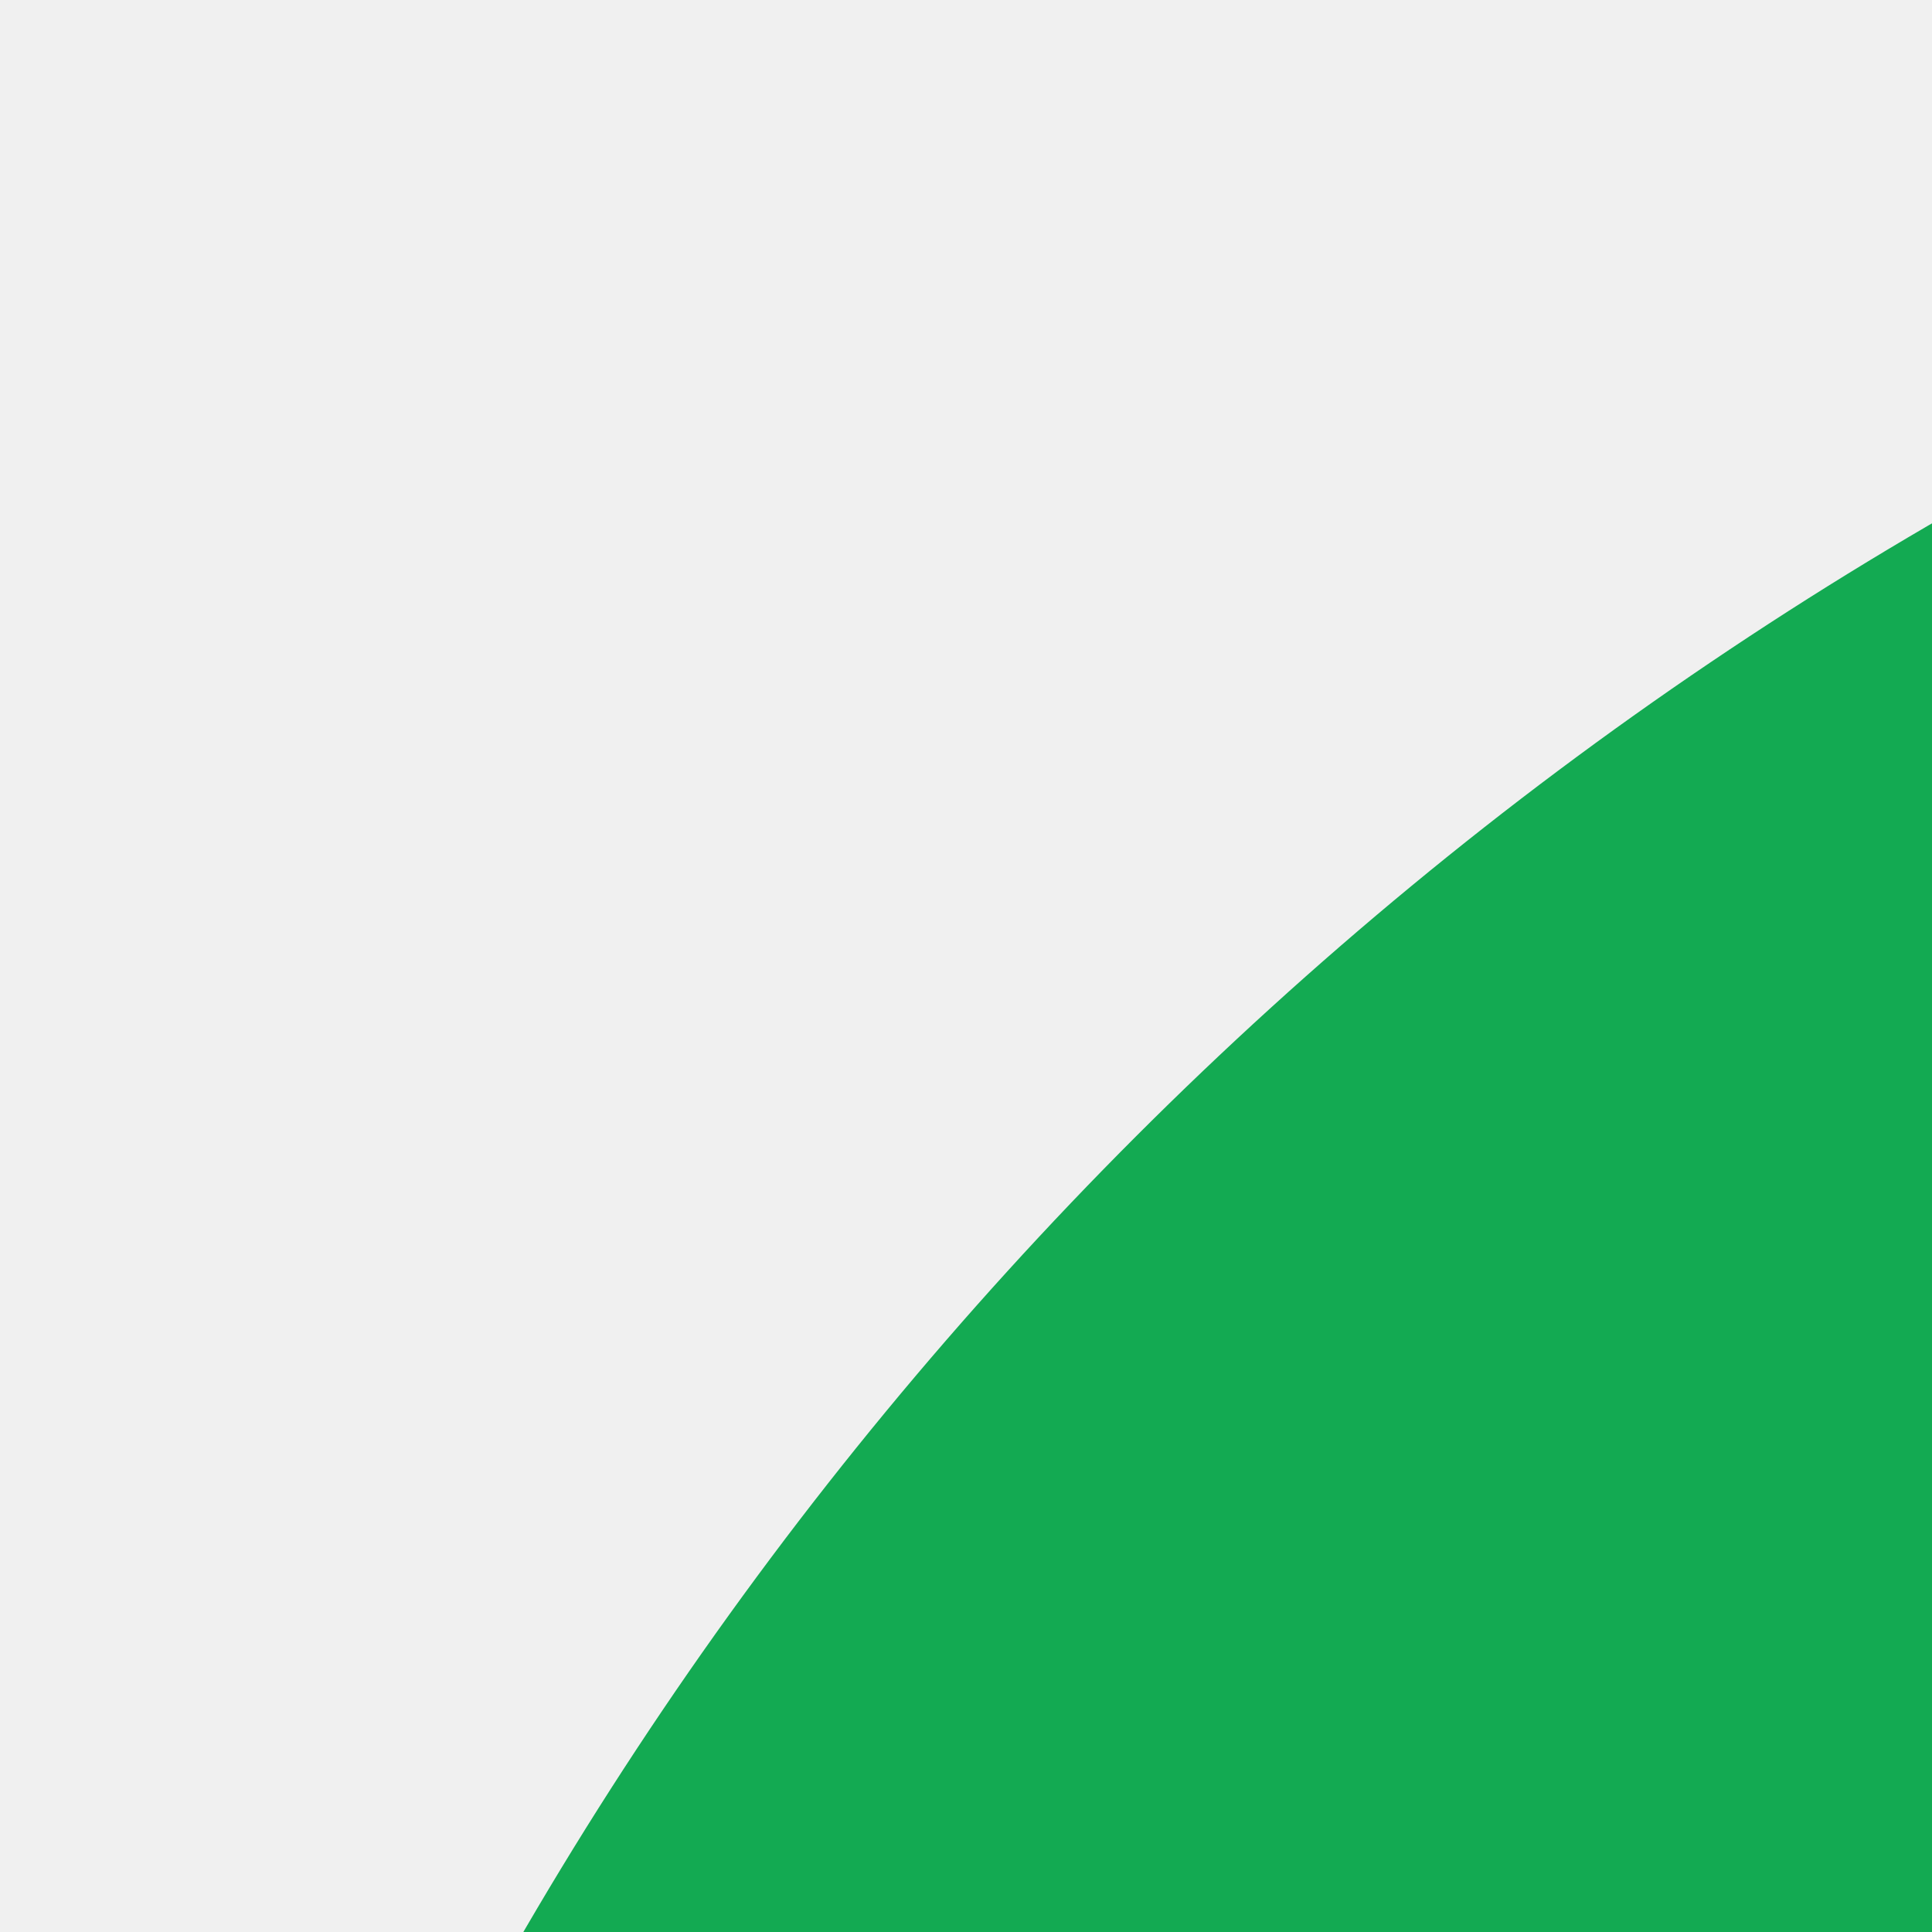
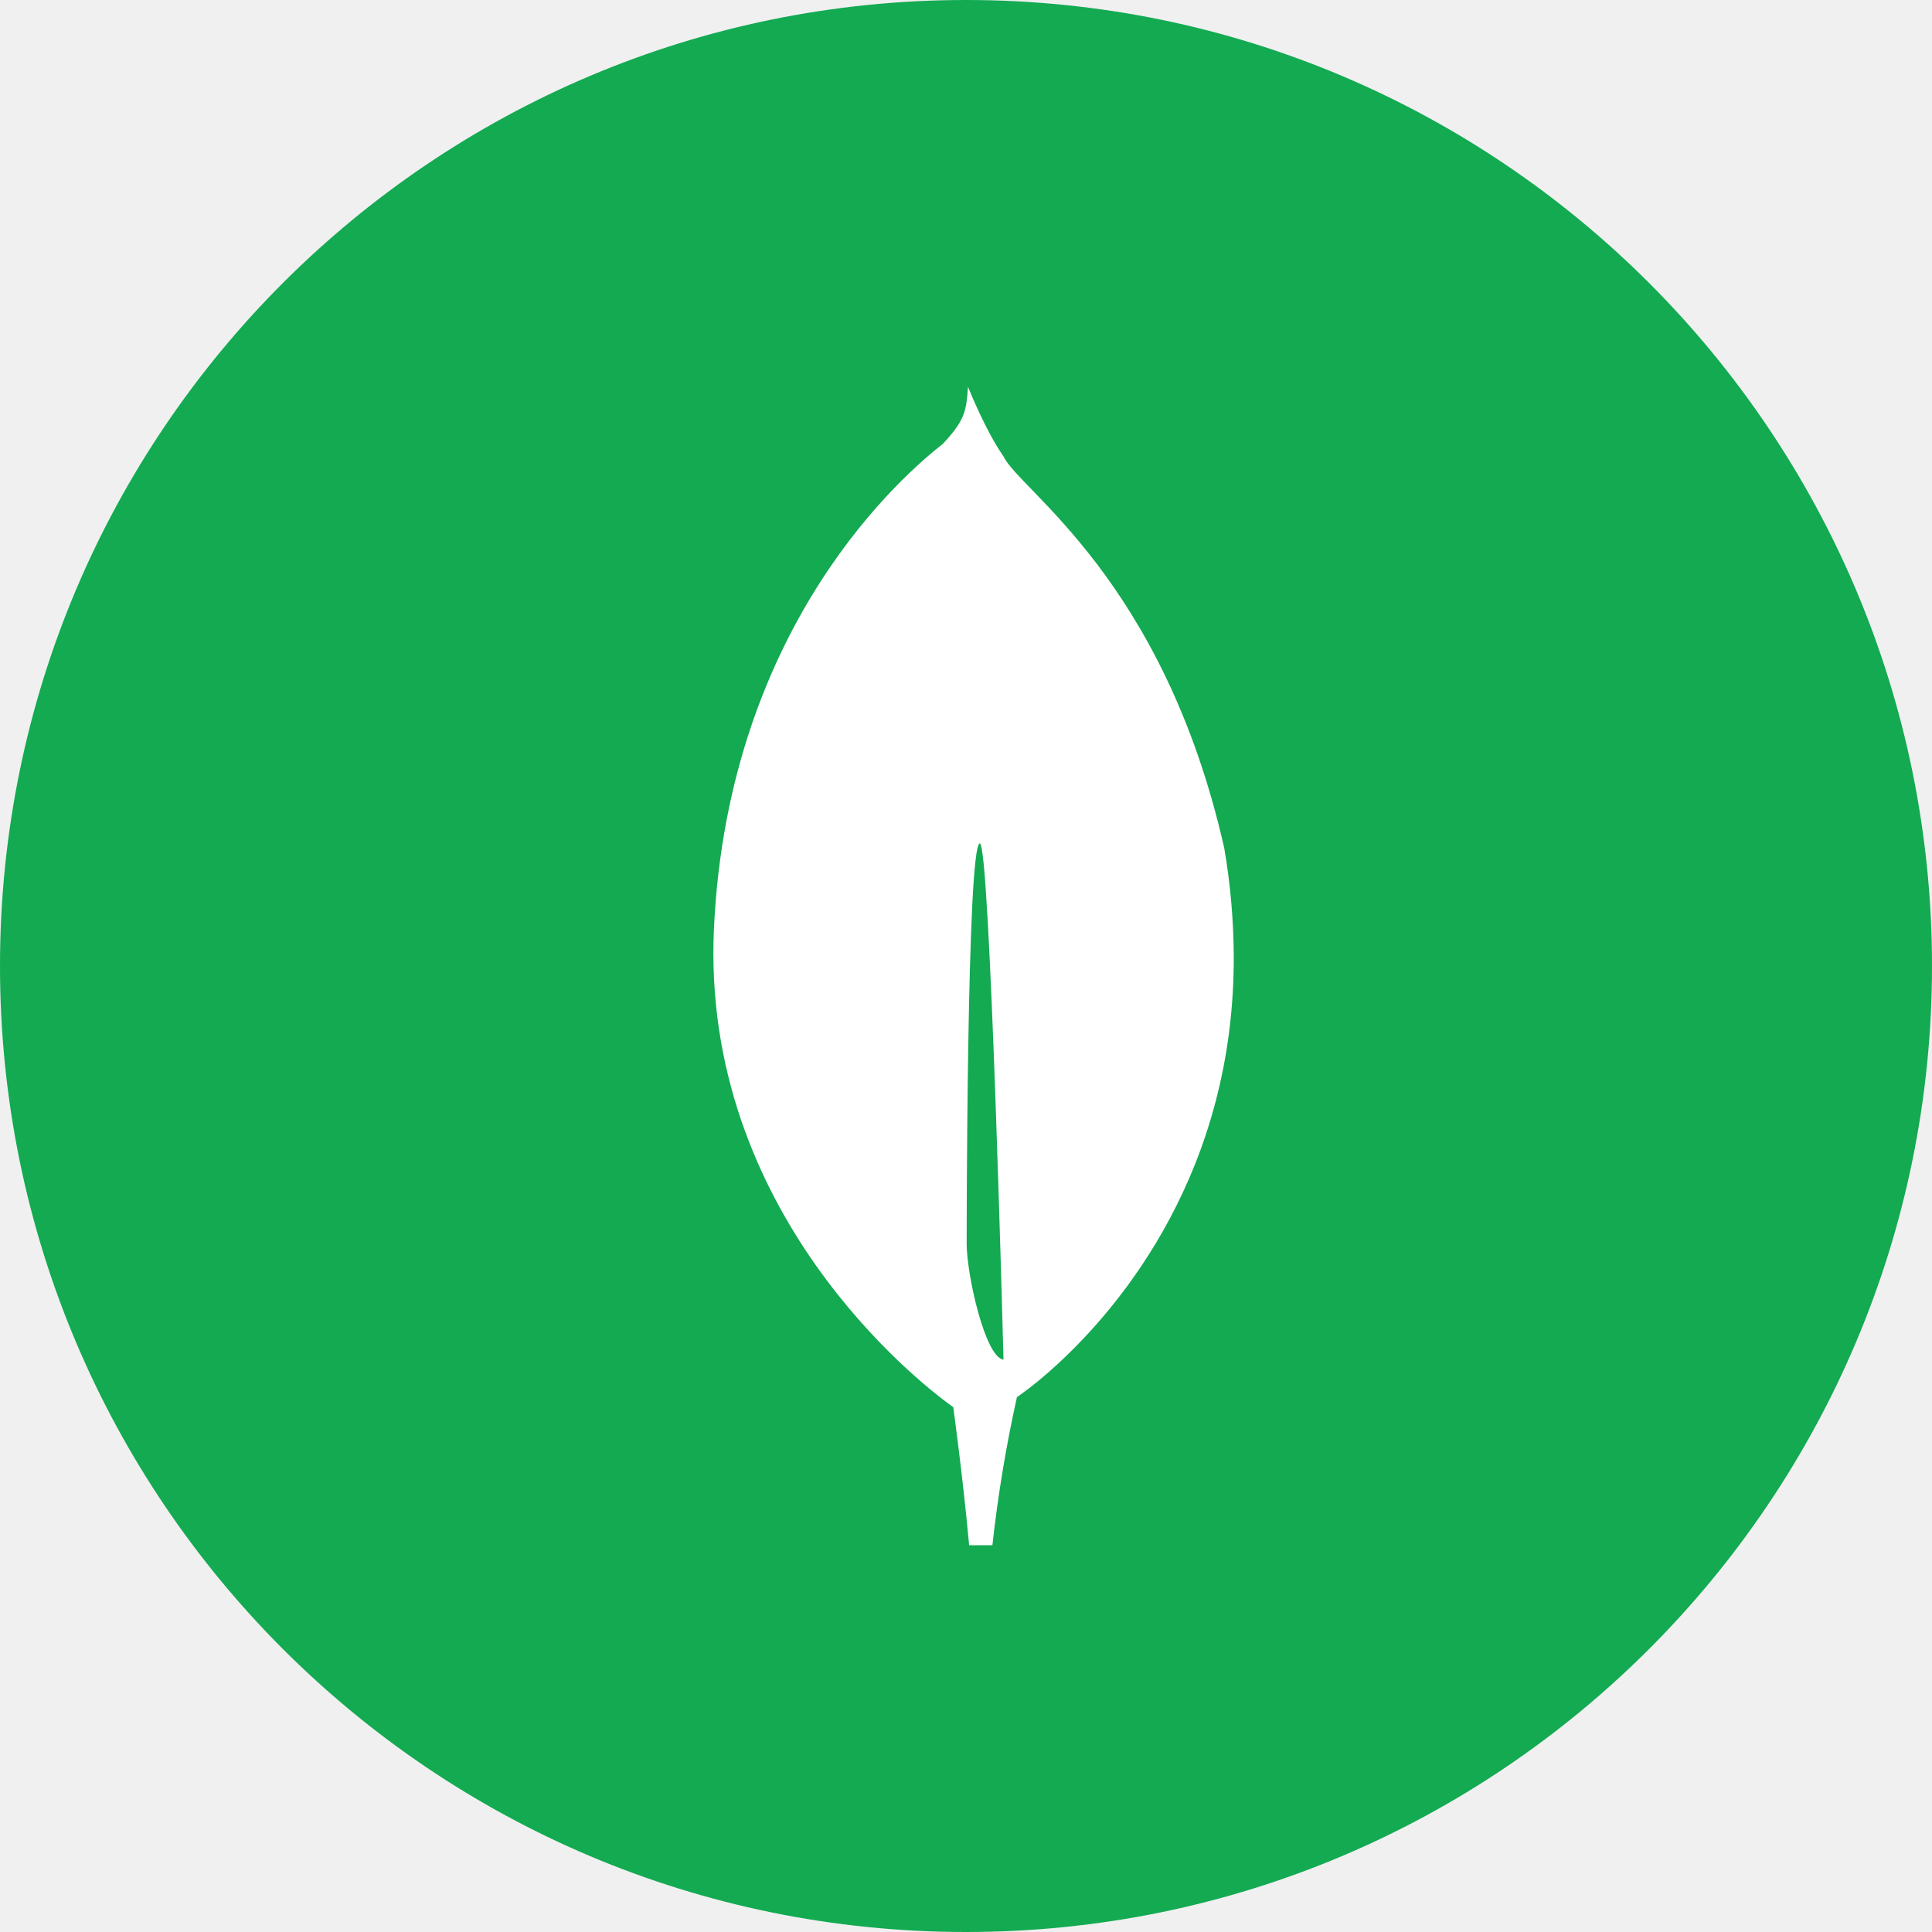
- <svg xmlns="http://www.w3.org/2000/svg" width="72px" height="72px" viewBox="0 0 255 255" fill="#000000">
+ <svg xmlns="http://www.w3.org/2000/svg" width="72px" height="72px" viewBox="0 0 1024 1024" fill="#000000">
  <g id="SVGRepo_bgCarrier" stroke-width="0" />
  <g id="SVGRepo_tracerCarrier" stroke-linecap="round" stroke-linejoin="round" />
  <g id="SVGRepo_iconCarrier">
    <circle cx="512" cy="512" r="512" style="fill:#13aa52" />
    <path d="M648.86 449.44c-32.34-142.73-108.77-189.66-117-207.59-9-12.65-18.12-35.15-18.12-35.15-.15-.38-.39-1.05-.67-1.7-.93 12.65-1.41 17.53-13.37 30.29-18.52 14.48-113.54 94.21-121.27 256.37-7.21 151.24 109.25 241.36 125 252.85l1.79 1.27v-.11c.1.76 5 36 8.44 73.34H526a726.68 726.68 0 0 1 13-78.53l1-.65a204.48 204.48 0 0 0 20.11-16.45l.72-.65c33.48-30.93 93.67-102.47 93.08-216.53a347.07 347.07 0 0 0-5.05-56.76zM512.35 659.12s0-212.12 7-212.08c5.46 0 12.53 273.61 12.53 273.61-9.72-1.17-19.53-45.03-19.53-61.53z" style="fill:#fff" />
  </g>
</svg>
